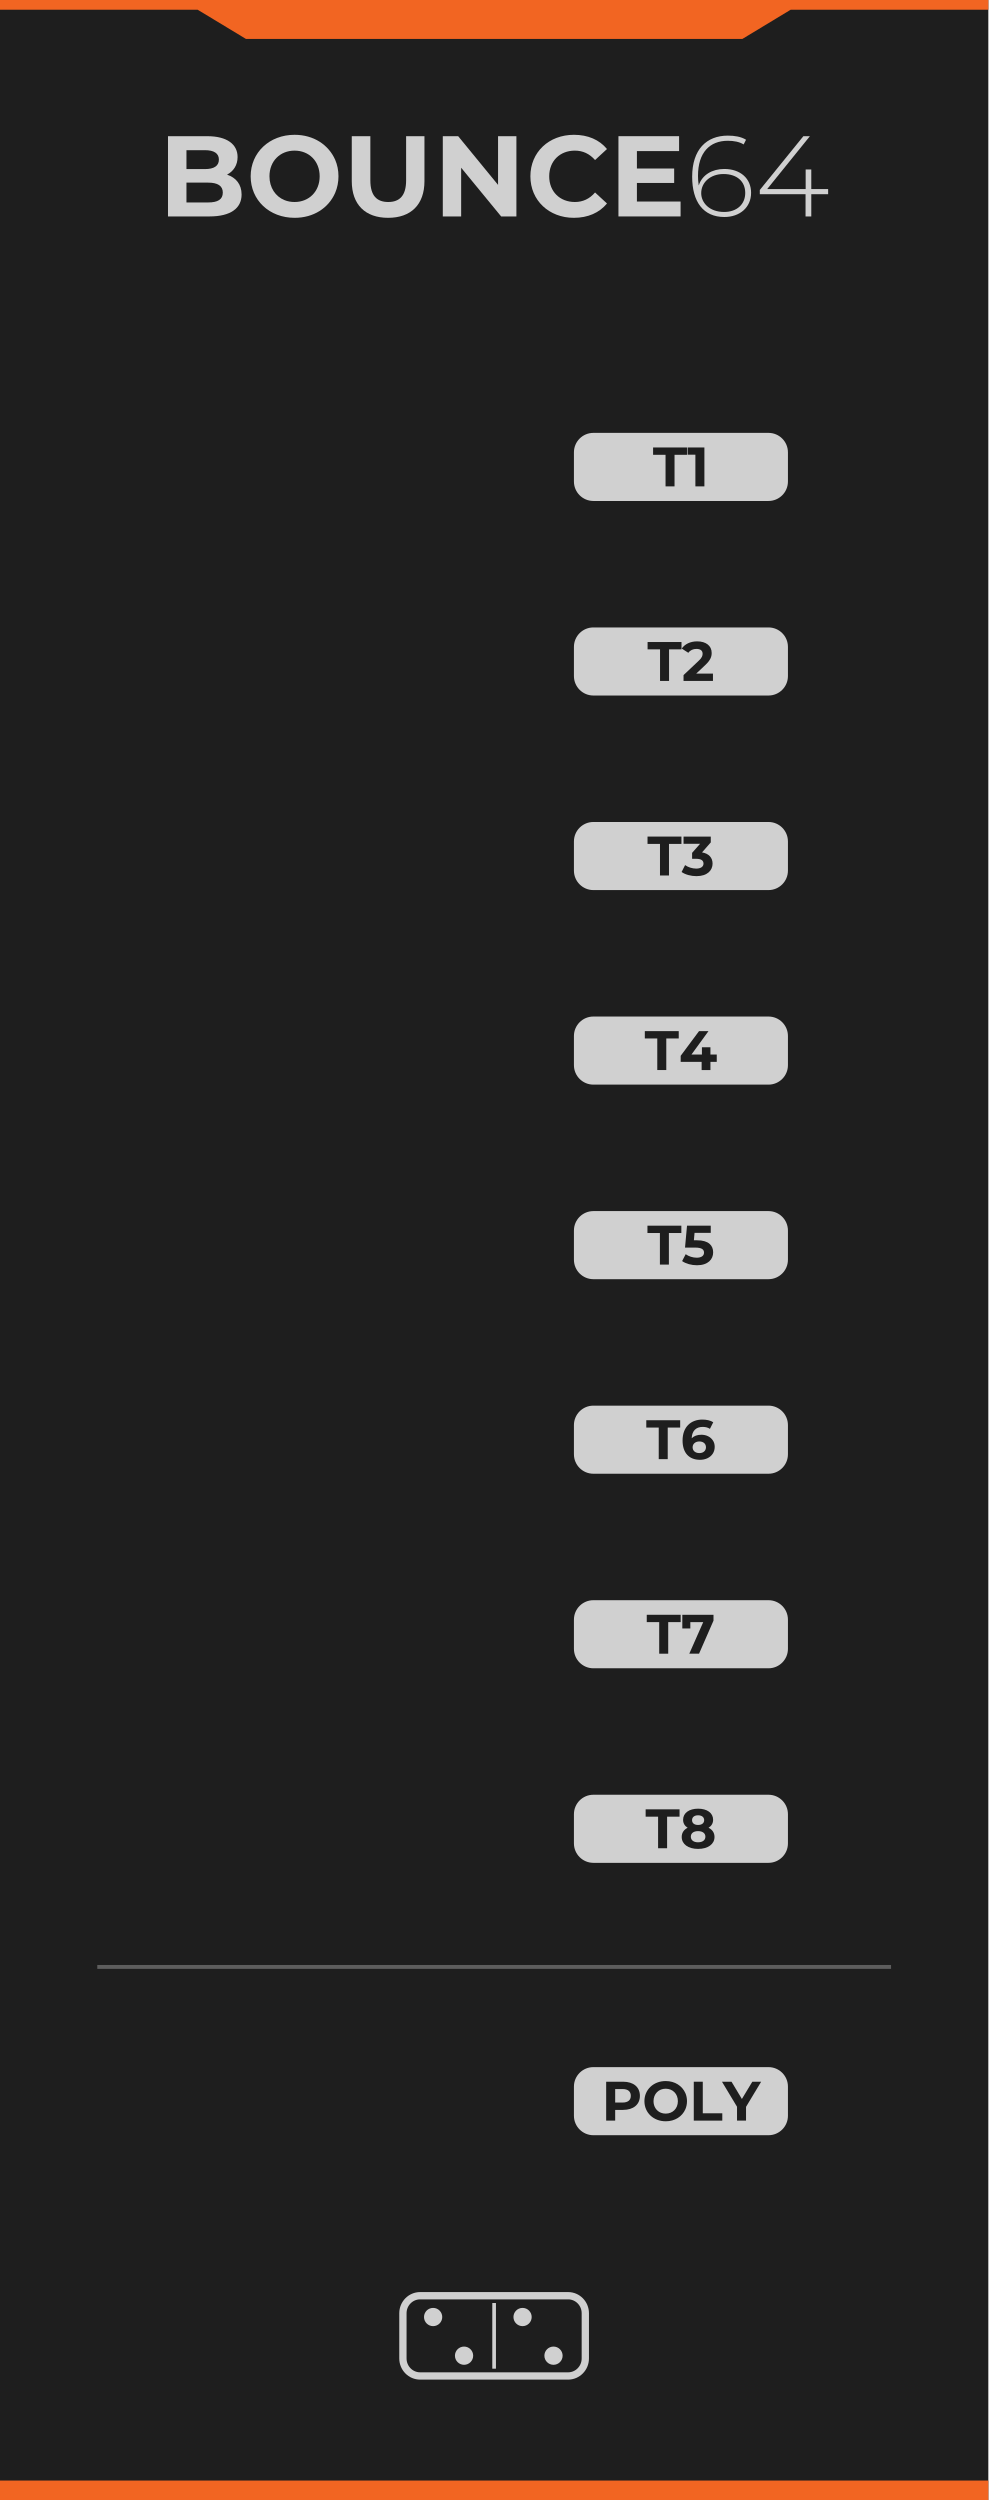
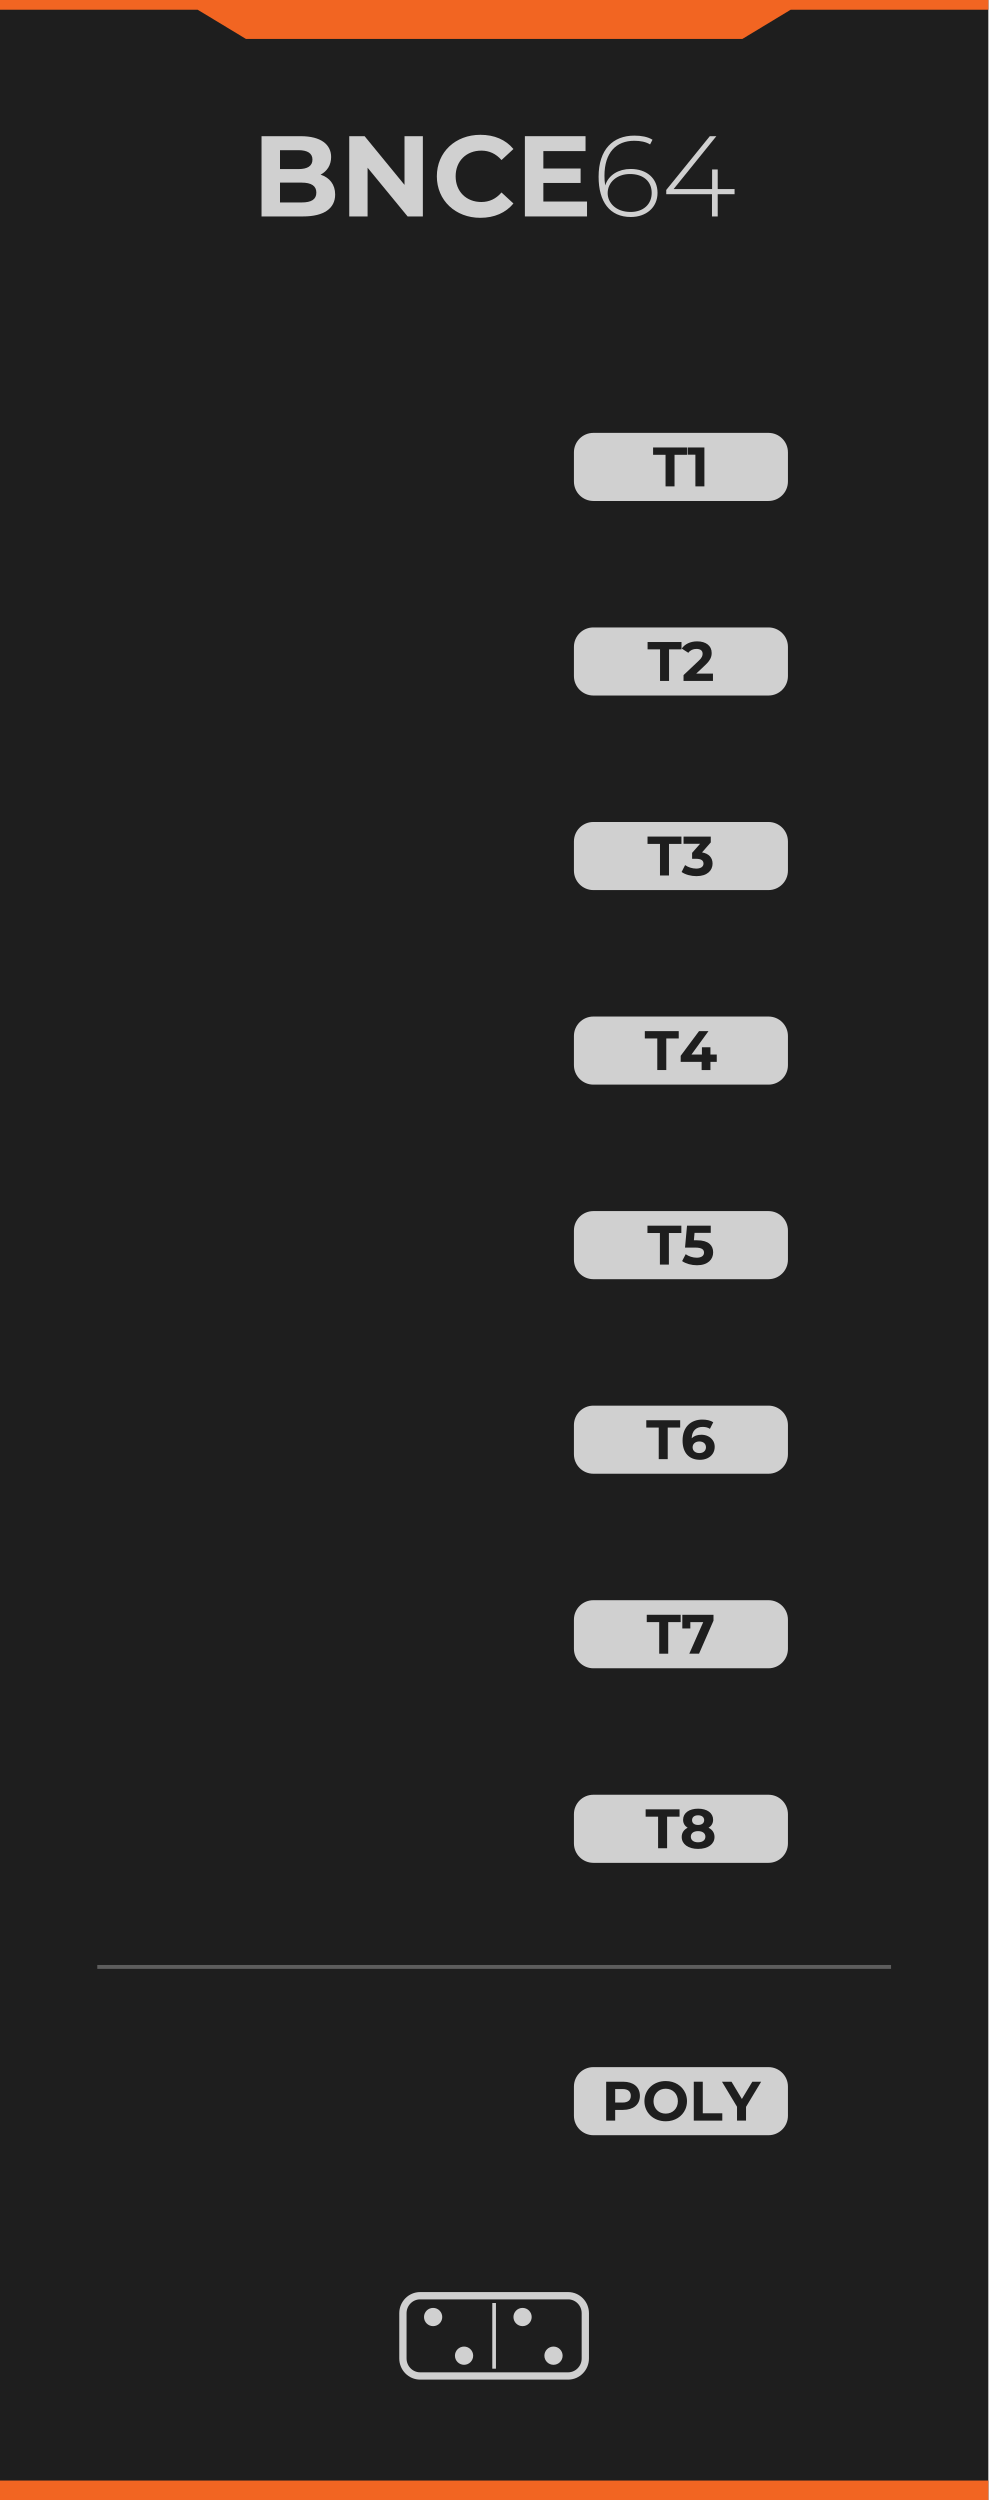
<svg xmlns="http://www.w3.org/2000/svg" width="50.8mm" height="128.5mm" viewBox="0 0 50.8 128.5">
  <rect width="50.8" height="128.5" fill="#1e1e1e" />
  <polygon points="     0,0 50.8,0 50.8,0.5     40.64,0.5 38.16,2.0 12.64,2.0 10.16,0.5     0,0.5   " fill="#f26522" />
  <rect x="0" y="127.5" width="50.8" height="1.0" fill="#f26522" />
  <g id="title">
-     <path fill="#d0d0d0" fill-rule="evenodd" d="M8.635 11.125H10.768C11.852 11.125 12.418 10.707 12.418 9.999C12.418 9.476 12.128 9.128 11.67 8.977C12.005 8.801 12.212 8.484 12.212 8.072C12.212 7.428 11.687 7.0 10.65 7.0H8.635ZM10.532 7.719C10.996 7.719 11.251 7.88 11.251 8.202C11.251 8.532 10.996 8.691 10.532 8.691H9.584V7.719ZM9.584 10.406V9.387H10.697C11.192 9.387 11.452 9.554 11.452 9.899C11.452 10.253 11.192 10.406 10.697 10.406Z" />
-     <path fill="#d0d0d0" fill-rule="evenodd" d="M15.146 11.196C16.113 11.196 16.885 10.698 17.227 9.914C17.456 9.388 17.453 8.722 17.227 8.211C16.885 7.439 16.119 6.929 15.141 6.929C13.852 6.929 12.884 7.837 12.884 9.062C12.884 10.288 13.842 11.196 15.146 11.196ZM15.141 10.383C14.956 10.383 14.785 10.351 14.628 10.288C14.156 10.1 13.85 9.64 13.85 9.062C13.85 8.277 14.402 7.742 15.141 7.742C15.879 7.742 16.431 8.277 16.431 9.062C16.431 9.848 15.879 10.383 15.141 10.383Z" />
-     <path fill="#d0d0d0" fill-rule="evenodd" d="M19.949 11.196C21.12 11.196 21.817 10.52 21.817 9.31V7.0H20.874V9.275C20.874 10.06 20.536 10.383 19.955 10.383C19.374 10.383 19.036 10.06 19.036 9.275V7.0H18.081V9.31C18.081 10.52 18.778 11.196 19.949 11.196Z" />
-     <path fill="#d0d0d0" fill-rule="evenodd" d="M22.76 11.125H23.703V8.621L25.759 11.125H26.543V7.0H25.6V9.503L23.55 7.0H22.76Z" />
-     <path fill="#d0d0d0" fill-rule="evenodd" d="M29.496 11.196C30.218 11.196 30.806 10.938 31.199 10.459L30.586 9.893C30.303 10.223 29.957 10.383 29.549 10.383C28.779 10.383 28.229 9.848 28.229 9.062C28.229 8.277 28.779 7.742 29.549 7.742C29.957 7.742 30.303 7.904 30.586 8.226L31.199 7.66C30.806 7.181 30.216 6.929 29.501 6.929C28.213 6.929 27.262 7.821 27.262 9.062C27.262 10.304 28.223 11.196 29.496 11.196Z" />
-     <path fill="#d0d0d0" fill-rule="evenodd" d="M31.788 11.125H34.982V10.359H32.737V9.404H34.652V8.662H32.737V7.766H34.905V7.0H31.788Z" />
-     <path fill="#d0d0d0" fill-rule="evenodd" d="M37.233 11.154C38.022 11.154 38.606 10.665 38.606 9.911C38.606 9.169 38.052 8.685 37.227 8.685C36.603 8.685 36.085 8.992 35.915 9.534C35.885 9.346 35.877 9.163 35.877 9.039C35.877 7.837 36.482 7.236 37.41 7.236C37.724 7.236 38.011 7.291 38.223 7.424L38.347 7.183C38.095 7.026 37.763 6.971 37.41 6.971C36.314 6.971 35.577 7.684 35.577 9.086C35.577 10.371 36.149 11.154 37.233 11.154ZM37.221 10.895C36.455 10.895 36.042 10.412 36.042 9.929C36.042 9.375 36.514 8.945 37.186 8.945C37.885 8.945 38.305 9.328 38.305 9.917C38.305 10.506 37.869 10.895 37.221 10.895Z" />
-     <path fill="#d0d0d0" fill-rule="evenodd" d="M39.054 9.982H41.405V11.125H41.7V9.982H42.566V9.717H41.7V8.709H41.411V9.717H39.434L41.629 7.0H41.293L39.054 9.764Z" />
+     <path fill="#d0d0d0" fill-rule="evenodd" d="M13.443 11.125H15.577C16.661 11.125 17.227 10.707 17.227 9.999C17.227 9.476 16.936 9.128 16.479 8.977C16.814 8.801 17.02 8.484 17.02 8.072C17.02 7.428 16.496 7.0 15.459 7.0H13.443ZM15.341 7.719C15.804 7.719 16.06 7.88 16.06 8.202C16.06 8.532 15.804 8.691 15.341 8.691H14.392V7.719ZM14.392 10.406V9.387H15.506C16.001 9.387 16.26 9.554 16.26 9.899C16.26 10.253 16.001 10.406 15.506 10.406Z" />
+     <path fill="#d0d0d0" fill-rule="evenodd" d="M17.951 11.125H18.894V8.621L20.951 11.125H21.735V7.0H20.792V9.503L18.741 7.0H17.951Z" />
+     <path fill="#d0d0d0" fill-rule="evenodd" d="M24.687 11.196C25.41 11.196 25.997 10.938 26.39 10.459L25.777 9.893C25.494 10.223 25.149 10.383 24.74 10.383C23.97 10.383 23.42 9.848 23.42 9.062C23.42 8.277 23.97 7.742 24.74 7.742C25.149 7.742 25.494 7.904 25.777 8.226L26.39 7.66C25.997 7.181 25.408 6.929 24.693 6.929C23.404 6.929 22.454 7.821 22.454 9.062C22.454 10.304 23.414 11.196 24.687 11.196Z" />
+     <path fill="#d0d0d0" fill-rule="evenodd" d="M26.979 11.125H30.173V10.359H27.928V9.404H29.843V8.662H27.928V7.766H30.097V7.0H26.979Z" />
+     <path fill="#d0d0d0" fill-rule="evenodd" d="M32.424 11.154C33.214 11.154 33.797 10.665 33.797 9.911C33.797 9.169 33.243 8.685 32.418 8.685C31.795 8.685 31.276 8.992 31.106 9.534C31.076 9.346 31.069 9.163 31.069 9.039C31.069 7.837 31.674 7.236 32.601 7.236C32.915 7.236 33.202 7.291 33.414 7.424L33.538 7.183C33.287 7.026 32.955 6.971 32.601 6.971C31.505 6.971 30.768 7.684 30.768 9.086C30.768 10.371 31.34 11.154 32.424 11.154ZM32.413 10.895C31.646 10.895 31.234 10.412 31.234 9.929C31.234 9.375 31.705 8.945 32.377 8.945C33.076 8.945 33.497 9.328 33.497 9.917C33.497 10.506 33.061 10.895 32.413 10.895Z" />
+     <path fill="#d0d0d0" fill-rule="evenodd" d="M34.245 9.982H36.596V11.125H36.891V9.982H37.757V9.717H36.891V8.709H36.602V9.717H34.625L36.82 7.0H36.484L34.245 9.764Z" />
  </g>
  <rect x="29.5" y="22.25" width="11" height="3.5" rx="1.0" fill="#d0d0d0" />
  <g transform="translate(29.5, 0)">
    <path fill="#1e1e1e" fill-rule="evenodd" d="M4.709 25.0H5.171V23.377H5.811V23.0H4.069V23.377H4.709Z" />
    <path fill="#1e1e1e" fill-rule="evenodd" d="M6.243 25.0H6.706V23.0H5.843V23.371H6.243Z" />
  </g>
  <rect x="29.5" y="32.25" width="11" height="3.5" rx="1.0" fill="#d0d0d0" />
  <g transform="translate(29.5, 0)">
    <path fill="#1e1e1e" fill-rule="evenodd" d="M4.426 35.0H4.889V33.377H5.529V33.0H3.786V33.377H4.426Z" />
    <path fill="#1e1e1e" fill-rule="evenodd" d="M5.634 35.0H7.146V34.623H6.285L6.746 34.189C7.026 33.926 7.08 33.751 7.08 33.557C7.08 33.191 6.783 32.966 6.337 32.966C5.979 32.966 5.695 33.109 5.543 33.337L5.88 33.554C5.979 33.417 6.127 33.354 6.294 33.354C6.504 33.354 6.614 33.443 6.614 33.603C6.614 33.694 6.589 33.806 6.406 33.971L5.634 34.7Z" />
  </g>
  <rect x="29.5" y="42.25" width="11" height="3.5" rx="1.0" fill="#d0d0d0" />
  <g transform="translate(29.5, 0)">
    <path fill="#1e1e1e" fill-rule="evenodd" d="M4.423 45.0H4.886V43.377H5.526V43.0H3.783V43.377H4.423Z" />
    <path fill="#1e1e1e" fill-rule="evenodd" d="M6.297 45.034C6.869 45.034 7.126 44.726 7.126 44.389C7.126 44.094 6.942 43.872 6.584 43.813L7.034 43.3V43.0H5.634V43.371H6.485L6.074 43.837V44.143H6.286C6.549 44.143 6.66 44.236 6.66 44.389C6.66 44.549 6.518 44.646 6.286 44.646C6.08 44.646 5.867 44.576 5.714 44.466L5.534 44.82C5.725 44.957 6.019 45.034 6.297 45.034Z" />
  </g>
  <rect x="29.5" y="52.25" width="11" height="3.5" rx="1.0" fill="#d0d0d0" />
  <g transform="translate(29.5, 0)">
    <path fill="#1e1e1e" fill-rule="evenodd" d="M4.284 55.0H4.747V53.377H5.387V53.0H3.644V53.377H4.284Z" />
    <path fill="#1e1e1e" fill-rule="evenodd" d="M5.487 54.58H6.564V55.0H7.016V54.58H7.341V54.203H7.016V53.829H6.579V54.203H6.041L6.916 53.0H6.43L5.487 54.269Z" />
  </g>
  <rect x="29.5" y="62.25" width="11" height="3.5" rx="1.0" fill="#d0d0d0" />
  <g transform="translate(29.5, 0)">
    <path fill="#1e1e1e" fill-rule="evenodd" d="M4.419 65.0H4.881V63.377H5.521V63.0H3.779V63.377H4.419Z" />
    <path fill="#1e1e1e" fill-rule="evenodd" d="M6.324 65.034C6.896 65.034 7.156 64.726 7.156 64.371C7.156 64.017 6.924 63.751 6.33 63.751H6.166L6.2 63.371H7.033V63.0H5.813L5.71 64.126H6.221C6.587 64.126 6.687 64.231 6.687 64.386C6.687 64.55 6.545 64.646 6.313 64.646C6.107 64.646 5.897 64.576 5.744 64.466L5.561 64.82C5.756 64.957 6.046 65.034 6.324 65.034Z" />
  </g>
  <rect x="29.5" y="72.25" width="11" height="3.5" rx="1.0" fill="#d0d0d0" />
  <g transform="translate(29.5, 0)">
    <path fill="#1e1e1e" fill-rule="evenodd" d="M4.359 75.0H4.821V73.377H5.461V73.0H3.719V73.377H4.359Z" />
    <path fill="#1e1e1e" fill-rule="evenodd" d="M6.479 75.034C6.621 75.034 6.75 75.007 6.863 74.953C7.09 74.844 7.236 74.639 7.236 74.369C7.236 74.243 7.205 74.133 7.143 74.04C7.019 73.853 6.806 73.746 6.547 73.746C6.34 73.746 6.172 73.807 6.054 73.926L6.054 73.908C6.074 73.535 6.286 73.343 6.616 73.343C6.753 73.343 6.88 73.367 6.99 73.443L7.161 73.103C7.02 73.011 6.818 72.966 6.604 72.966C6.004 72.966 5.584 73.351 5.584 74.043C5.584 74.689 5.93 75.034 6.479 75.034ZM6.453 74.689C6.23 74.689 6.101 74.563 6.101 74.391C6.101 74.214 6.241 74.091 6.447 74.091C6.653 74.091 6.787 74.209 6.787 74.391C6.787 74.569 6.647 74.689 6.453 74.689Z" />
  </g>
  <rect x="29.5" y="82.25" width="11" height="3.5" rx="1.0" fill="#d0d0d0" />
  <g transform="translate(29.5, 0)">
    <path fill="#1e1e1e" fill-rule="evenodd" d="M4.383 85.0H4.846V83.377H5.486V83.0H3.743V83.377H4.383Z" />
    <path fill="#1e1e1e" fill-rule="evenodd" d="M5.929 85.0H6.431L7.174 83.3V83.0H5.571V83.703H5.983V83.377H6.646Z" />
  </g>
  <rect x="29.5" y="92.25" width="11" height="3.5" rx="1.0" fill="#d0d0d0" />
  <g transform="translate(29.5, 0)">
    <path fill="#1e1e1e" fill-rule="evenodd" d="M4.326 95.0H4.789V93.377H5.429V93.0H3.686V93.377H4.326Z" />
    <path fill="#1e1e1e" fill-rule="evenodd" d="M6.38 95.034C6.889 95.034 7.226 94.791 7.226 94.42C7.226 94.205 7.114 94.044 6.92 93.947C7.069 93.855 7.154 93.715 7.154 93.537C7.154 93.183 6.843 92.966 6.38 92.966C5.929 92.966 5.611 93.183 5.611 93.537C5.611 93.715 5.696 93.855 5.845 93.947C5.652 94.044 5.54 94.204 5.54 94.42C5.54 94.791 5.877 95.034 6.38 95.034ZM6.38 93.803C6.19 93.803 6.071 93.71 6.071 93.557C6.071 93.397 6.197 93.306 6.38 93.306C6.567 93.306 6.694 93.397 6.694 93.557C6.694 93.71 6.574 93.803 6.38 93.803ZM6.38 94.694C6.151 94.694 6.009 94.585 6.009 94.406C6.009 94.227 6.151 94.12 6.38 94.12C6.612 94.12 6.757 94.227 6.757 94.406C6.757 94.585 6.612 94.694 6.38 94.694Z" />
  </g>
  <rect x="5.0" y="101.0" width="40.8" height="0.2" fill="#d0d0d0" opacity="0.35" />
  <rect x="29.5" y="106.25" width="11" height="3.5" rx="1.0" fill="#d0d0d0" />
  <g transform="translate(29.5, 0)">
    <path fill="#1e1e1e" fill-rule="evenodd" d="M1.657 109.0H2.12V108.449H2.523C3.06 108.449 3.391 108.171 3.391 107.726C3.391 107.274 3.06 107.0 2.523 107.0H1.657ZM2.497 107.377C2.783 107.377 2.923 107.505 2.923 107.726C2.923 107.943 2.783 108.071 2.497 108.071H2.12V107.377Z" />
    <path fill="#1e1e1e" fill-rule="evenodd" d="M4.72 109.034C5.189 109.034 5.563 108.793 5.729 108.413C5.84 108.158 5.838 107.835 5.729 107.587C5.563 107.213 5.191 106.966 4.717 106.966C4.092 106.966 3.623 107.406 3.623 108.0C3.623 108.594 4.088 109.034 4.72 109.034ZM4.717 108.64C4.628 108.64 4.545 108.625 4.469 108.594C4.24 108.503 4.091 108.28 4.091 108.0C4.091 107.619 4.359 107.36 4.717 107.36C5.075 107.36 5.343 107.619 5.343 108.0C5.343 108.381 5.075 108.64 4.717 108.64Z" />
    <path fill="#1e1e1e" fill-rule="evenodd" d="M6.16 109.0H7.626V108.623H6.623V107.0H6.16Z" />
    <path fill="#1e1e1e" fill-rule="evenodd" d="M8.383 109.0H8.846V108.292L9.623 107.0H9.169L8.633 107.888L8.1 107.0H7.609L8.383 108.287Z" />
  </g>
  <g transform="translate(20.71,118.0) scale(0.75)">
    <rect x="0" y="0" width="12.5" height="5.5" rx="1.18" ry="1.2" fill="none" stroke="#d0d0d0" stroke-width="0.5" />
    <rect x="6.125" y="0.5" width="0.25" height="4.5" fill="#d0d0d0" />
    <circle cx="2.07" cy="1.46" r="0.625" fill="#d0d0d0" />
    <circle cx="4.19" cy="4.11" r="0.625" fill="#d0d0d0" />
    <circle cx="8.20" cy="1.46" r="0.625" fill="#d0d0d0" />
    <circle cx="10.32" cy="4.11" r="0.625" fill="#d0d0d0" />
  </g>
</svg>
